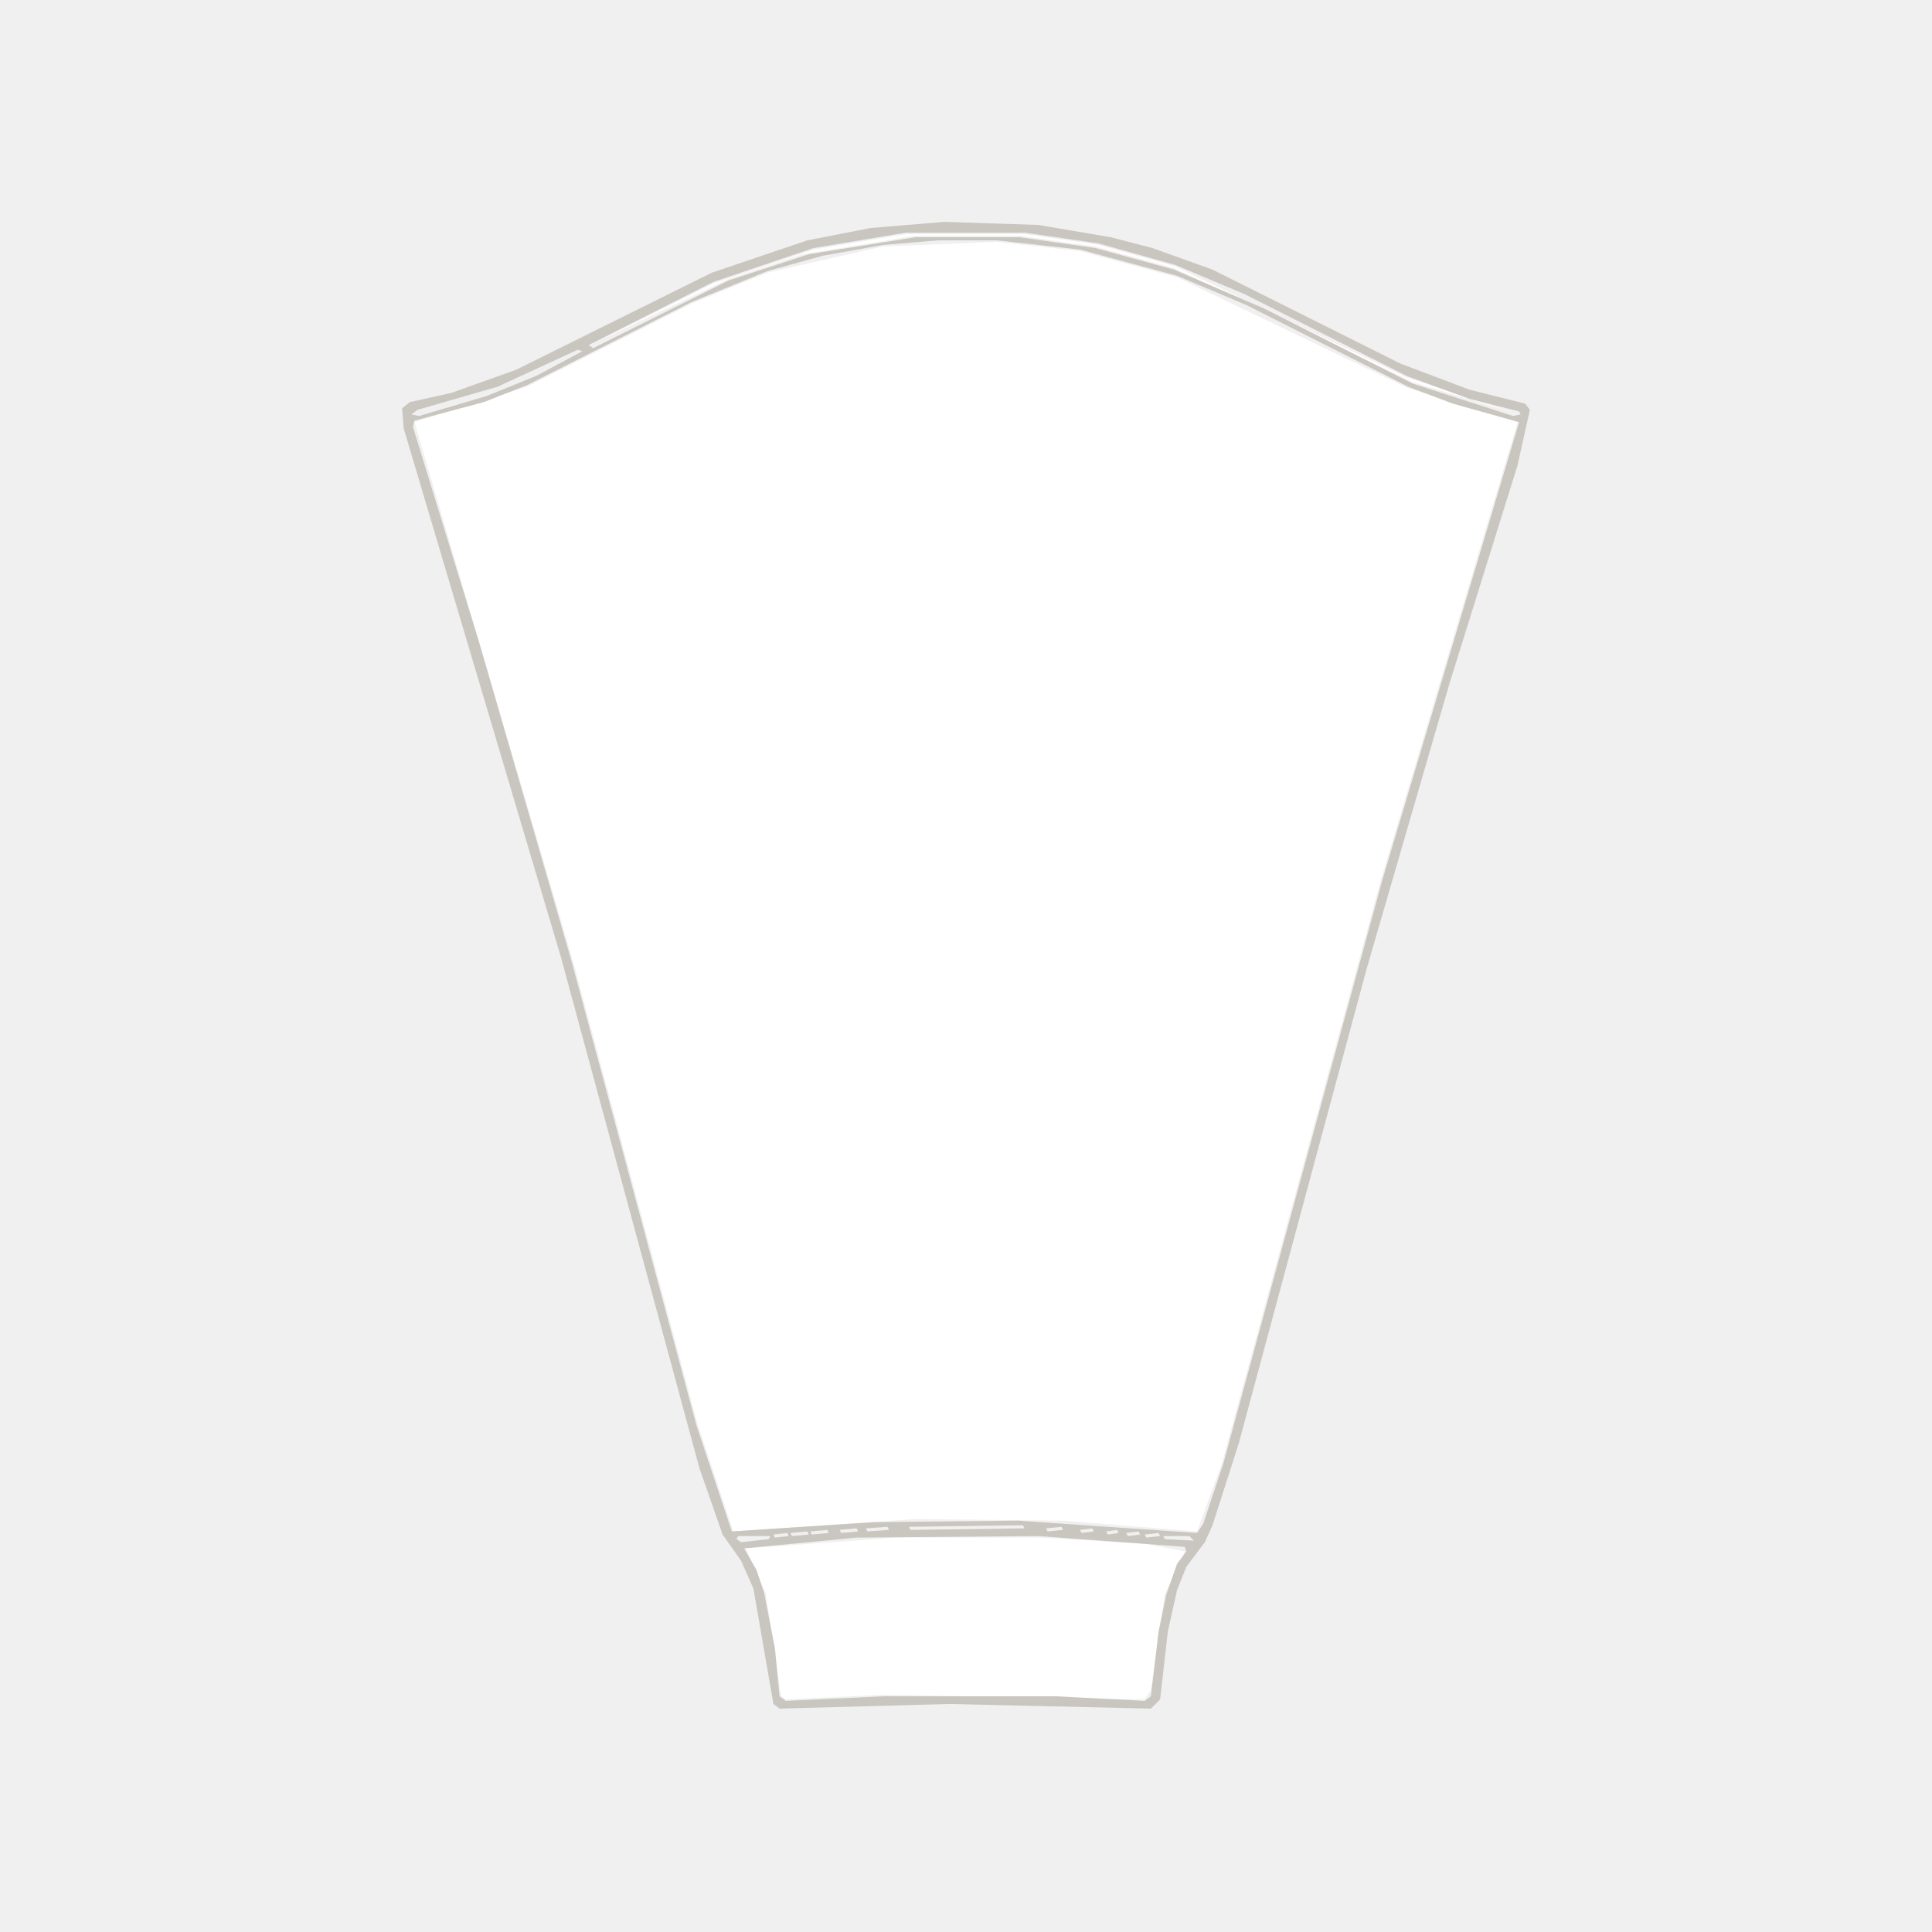
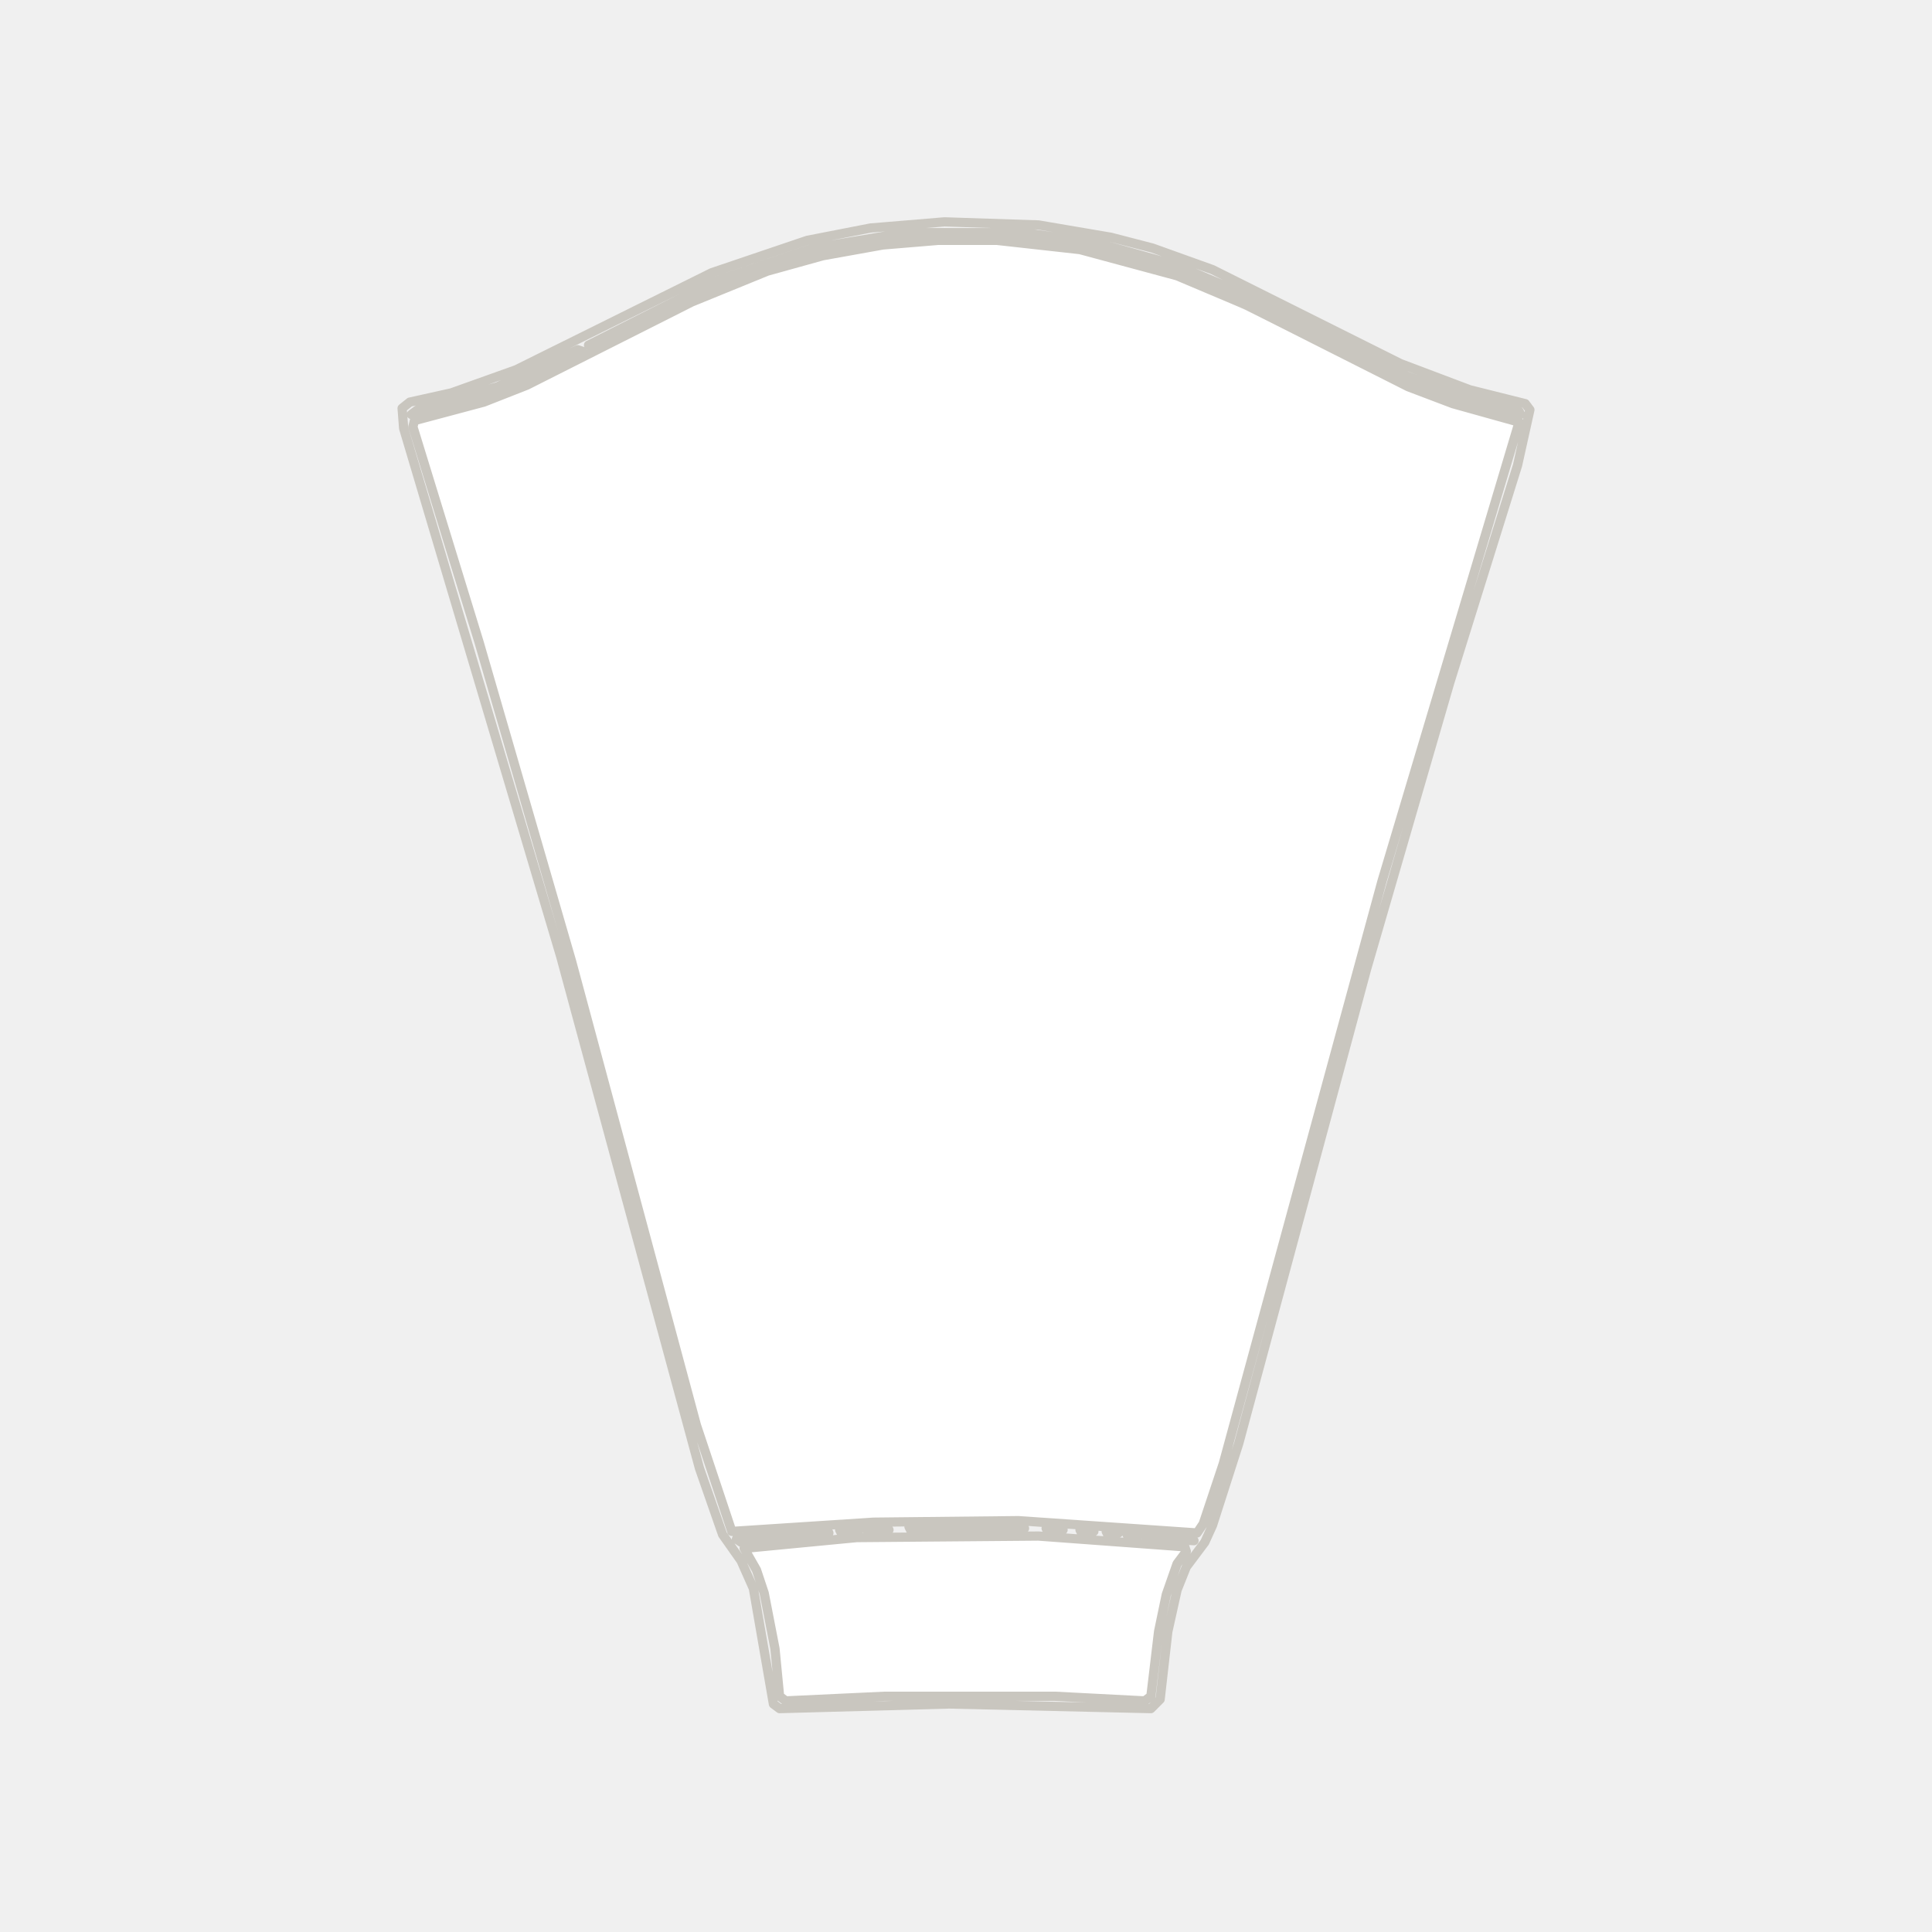
<svg xmlns="http://www.w3.org/2000/svg" viewBox="0 0 1254 1254">
  <g id="garment">
    <path class="shirt-body" d="M 484 1005 L 497 1034 L 507 1101 L 510 1103 L 574 1100 L 743 1103 L 747 1097 L 756 1035 L 769 1007 L 743 1002 L 674 998 L 582 998 Z" fill="#ffffff" />
    <path class="shirt-body" d="M 269 274 L 372 624 L 453 925 L 476 994 L 594 986 L 690 987 L 777 994 L 793 950 L 896 572 L 985 274 L 914 252 L 764 180 L 701 163 L 647 157 L 573 160 L 498 177 L 449 197 L 342 251 Z" fill="#ffffff" />
    <path class="shirt-body" d="M 383 224 L 473 181 L 521 165 L 594 153 L 662 153 L 711 160 L 762 174 L 917 248 L 986 269 L 913 245 L 763 173 L 713 159 L 665 152 L 588 152 L 528 162 L 463 184 Z" fill="#ffffff" />
-     <path class="shirt-detail" d="M 524 156 L 462 177 L 335 240 L 293 255 L 266 261 L 261 265 L 262 278 L 364 621 L 454 953 L 469 996 L 481 1013 L 489 1031 L 502 1106 L 506 1109 L 616 1106 L 747 1109 L 753 1103 L 758 1059 L 764 1032 L 770 1017 L 782 1001 L 787 990 L 804 937 L 887 629 L 941 443 L 985 302 L 993 266 L 990 262 L 954 253 L 909 236 L 787 175 L 748 161 L 721 154 L 674 146 L 613 144 L 565 148 Z M 483 1005 L 556 998 L 674 997 L 769 1004 L 770 1007 L 764 1015 L 757 1035 L 752 1059 L 747 1101 L 743 1104 L 685 1101 L 574 1101 L 510 1104 L 506 1101 L 503 1070 L 496 1034 L 491 1019 Z M 755 997 L 772 997 L 775 1000 L 756 999 Z M 500 997 L 499 999 L 481 1001 L 478 999 L 479 997 Z M 743 996 L 752 995 L 753 997 L 744 998 Z M 502 996 L 511 995 L 512 997 L 503 998 Z M 731 995 L 739 994 L 740 996 L 732 997 Z M 513 995 L 524 994 L 525 996 L 514 997 Z M 718 994 L 725 993 L 726 995 L 719 996 Z M 526 994 L 537 993 L 538 995 L 527 996 Z M 701 993 L 709 992 L 710 994 L 702 995 Z M 545 993 L 556 992 L 557 994 L 546 995 Z M 679 992 L 689 991 L 690 993 L 680 994 Z M 562 992 L 576 991 L 577 993 L 563 994 Z M 590 991 L 664 990 L 665 992 L 591 993 Z M 378 228 L 348 244 L 316 257 L 272 270 L 267 269 L 271 266 L 323 251 L 375 227 Z M 269 273 L 314 261 L 342 250 L 449 196 L 498 176 L 534 166 L 573 159 L 609 156 L 647 156 L 701 162 L 764 179 L 809 198 L 914 251 L 943 262 L 986 274 L 897 572 L 794 950 L 781 989 L 777 995 L 661 987 L 567 988 L 475 994 L 452 925 L 371 624 L 311 417 L 268 277 Z M 382 224 L 463 183 L 528 161 L 588 151 L 665 151 L 713 158 L 763 172 L 808 191 L 913 244 L 954 259 L 986 267 L 987 269 L 982 270 L 917 249 L 820 200 L 762 175 L 711 161 L 662 154 L 594 154 L 525 165 L 473 182 L 385 226 Z" fill="#c9c6bf" fill-rule="evenodd" />
+     <path class="shirt-outline" d="M 524 156 L 462 177 L 335 240 L 293 255 L 266 261 L 261 265 L 262 278 L 364 621 L 454 953 L 469 996 L 481 1013 L 489 1031 L 502 1106 L 506 1109 L 616 1106 L 747 1109 L 753 1103 L 758 1059 L 764 1032 L 770 1017 L 782 1001 L 787 990 L 804 937 L 887 629 L 941 443 L 985 302 L 993 266 L 990 262 L 954 253 L 909 236 L 787 175 L 748 161 L 721 154 L 674 146 L 613 144 L 565 148 Z M 483 1005 L 556 998 L 674 997 L 769 1004 L 770 1007 L 764 1015 L 757 1035 L 752 1059 L 747 1101 L 743 1104 L 685 1101 L 574 1101 L 510 1104 L 506 1101 L 503 1070 L 496 1034 L 491 1019 Z M 755 997 L 772 997 L 775 1000 L 756 999 Z M 500 997 L 499 999 L 481 1001 L 478 999 L 479 997 Z M 743 996 L 752 995 L 753 997 L 744 998 Z M 502 996 L 511 995 L 512 997 L 503 998 Z M 731 995 L 739 994 L 740 996 L 732 997 Z M 513 995 L 524 994 L 525 996 L 514 997 Z M 718 994 L 725 993 L 726 995 L 719 996 Z M 526 994 L 537 993 L 538 995 L 527 996 Z M 701 993 L 709 992 L 710 994 L 702 995 Z M 545 993 L 556 992 L 557 994 L 546 995 Z M 679 992 L 689 991 L 690 993 L 680 994 Z M 562 992 L 576 991 L 577 993 L 563 994 Z M 590 991 L 664 990 L 665 992 L 591 993 Z M 378 228 L 348 244 L 316 257 L 272 270 L 267 269 L 271 266 L 323 251 L 375 227 Z M 269 273 L 314 261 L 342 250 L 449 196 L 498 176 L 534 166 L 573 159 L 609 156 L 647 156 L 701 162 L 764 179 L 809 198 L 914 251 L 943 262 L 986 274 L 897 572 L 794 950 L 781 989 L 777 995 L 661 987 L 567 988 L 475 994 L 452 925 L 371 624 L 311 417 L 268 277 Z M 382 224 L 463 183 L 528 161 L 588 151 L 665 151 L 713 158 L 763 172 L 808 191 L 913 244 L 954 259 L 986 267 L 987 269 L 982 270 L 917 249 L 820 200 L 762 175 L 711 161 L 662 154 L 594 154 L 525 165 L 473 182 L 385 226 Z" fill="none" stroke="#c9c6bf" stroke-width="6" stroke-linejoin="round" stroke-linecap="round" fill-rule="evenodd" />
  </g>
</svg>
